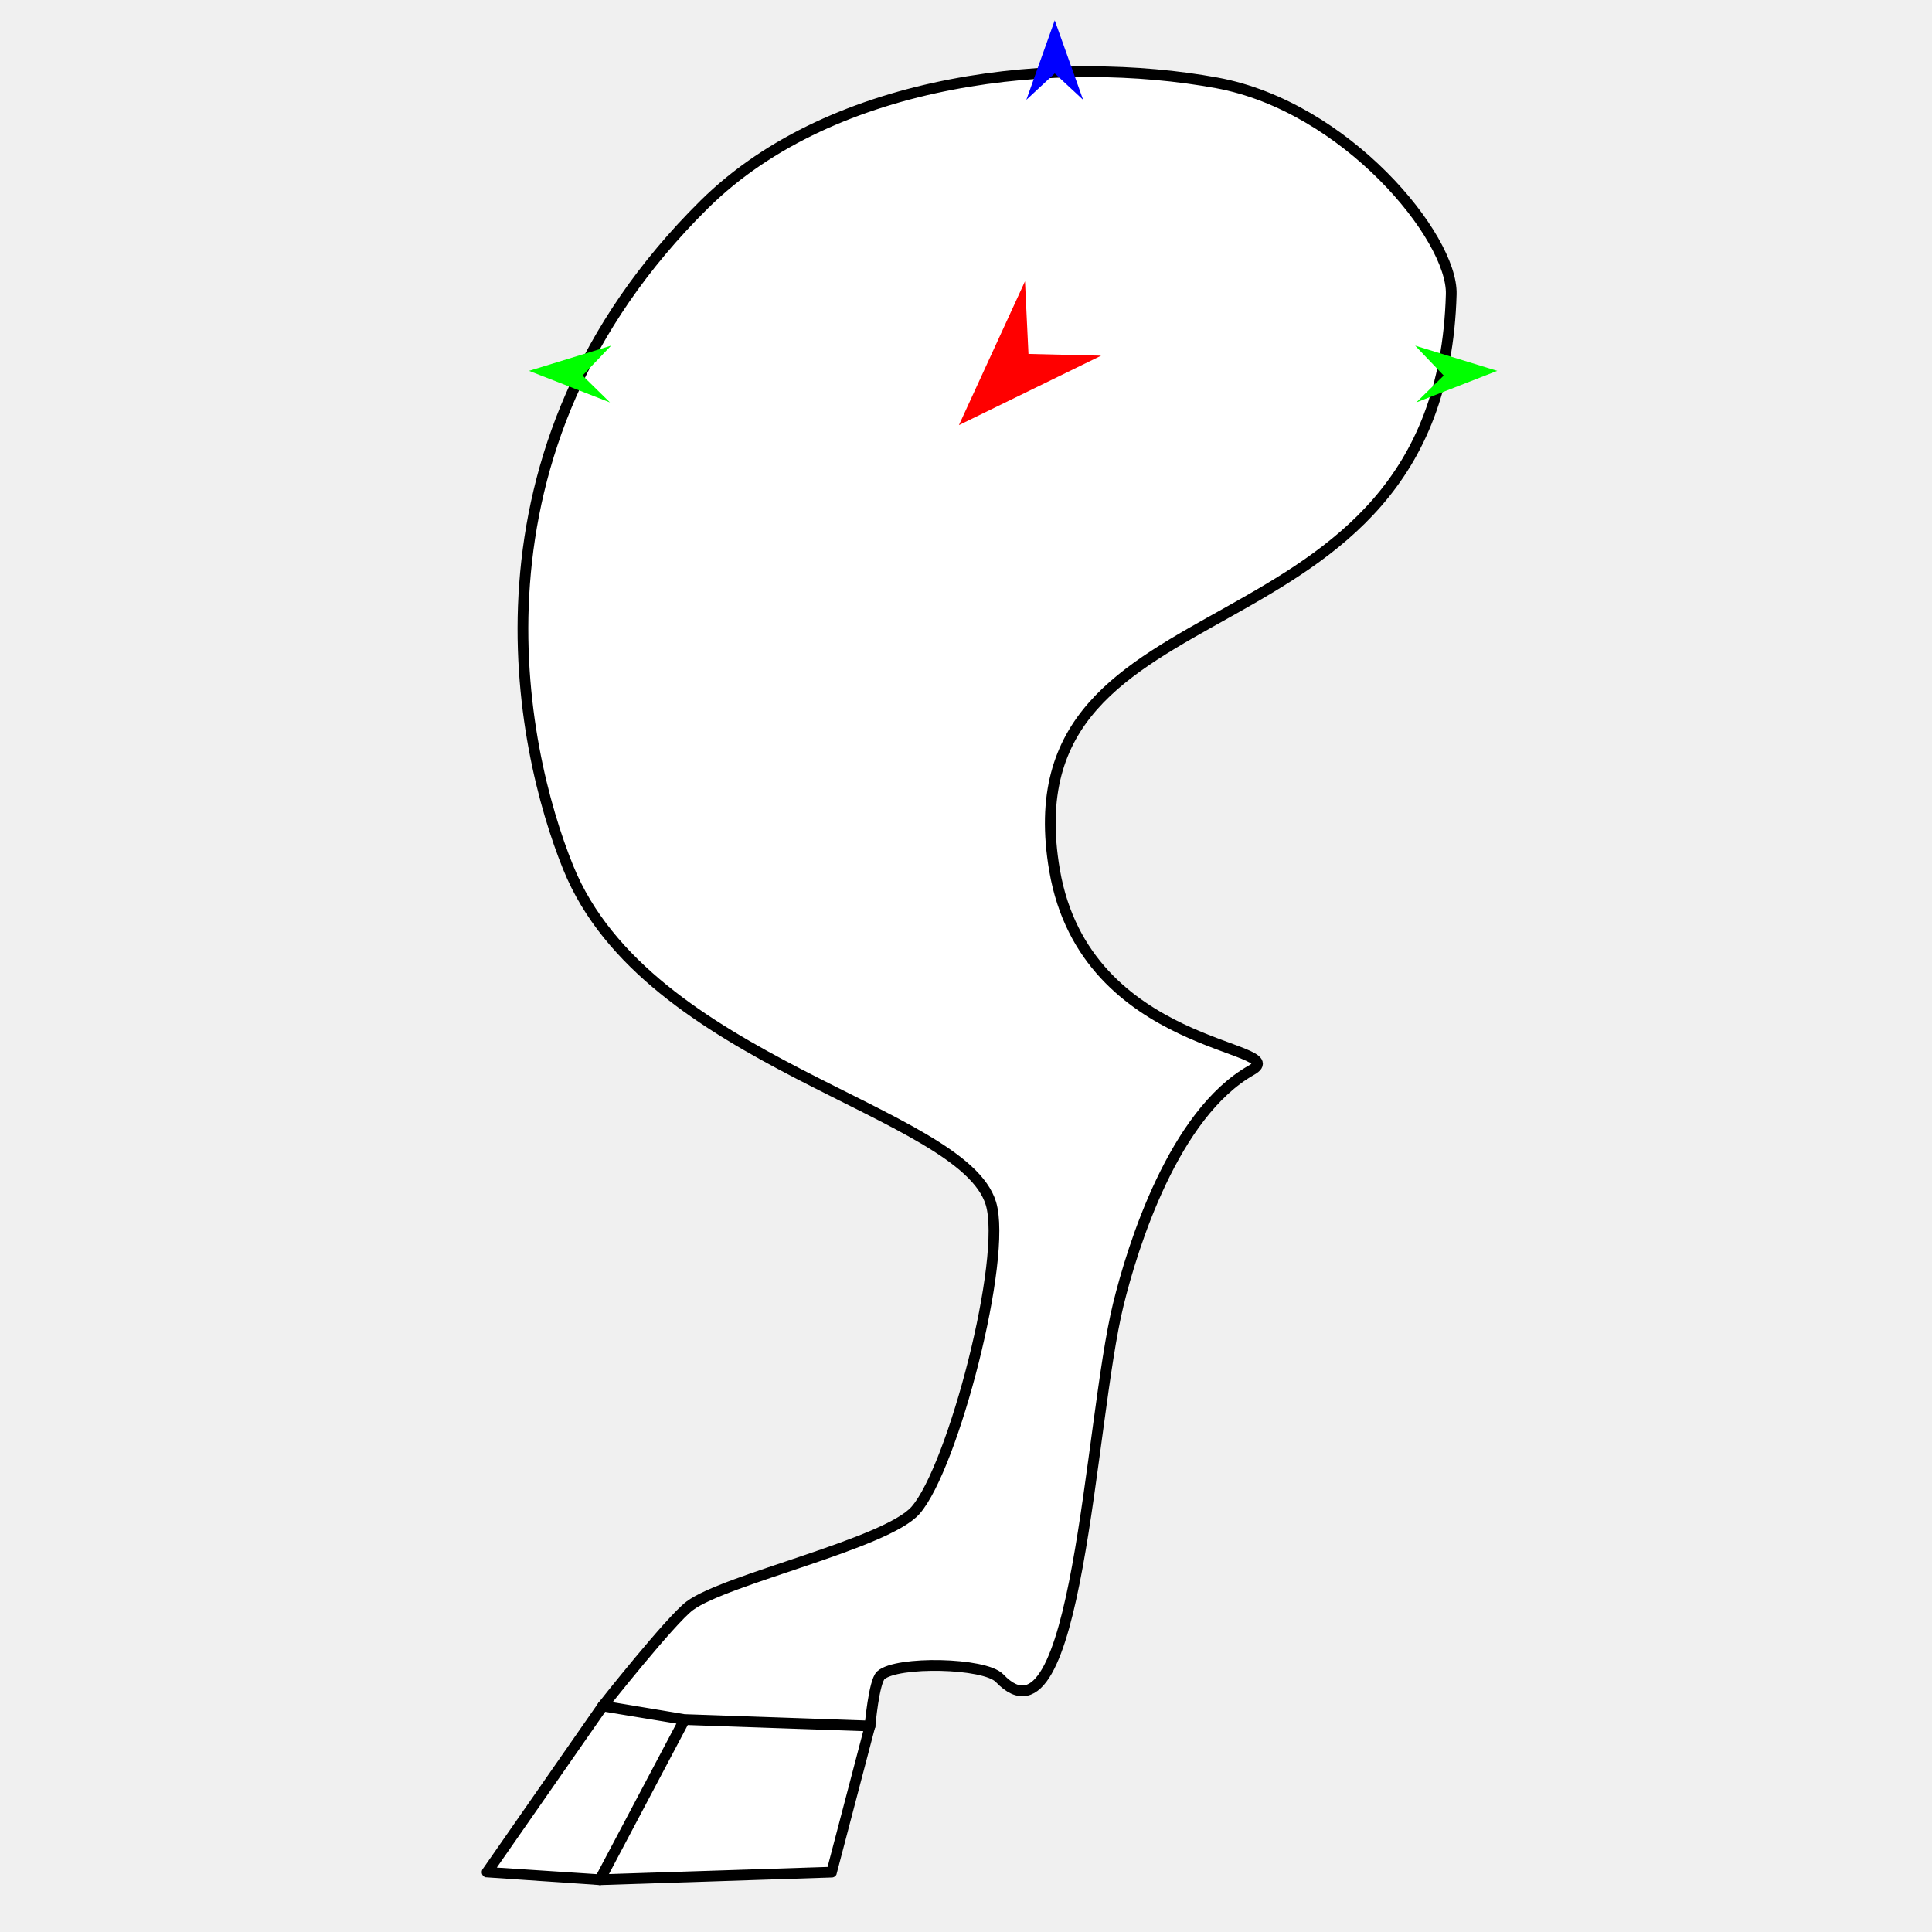
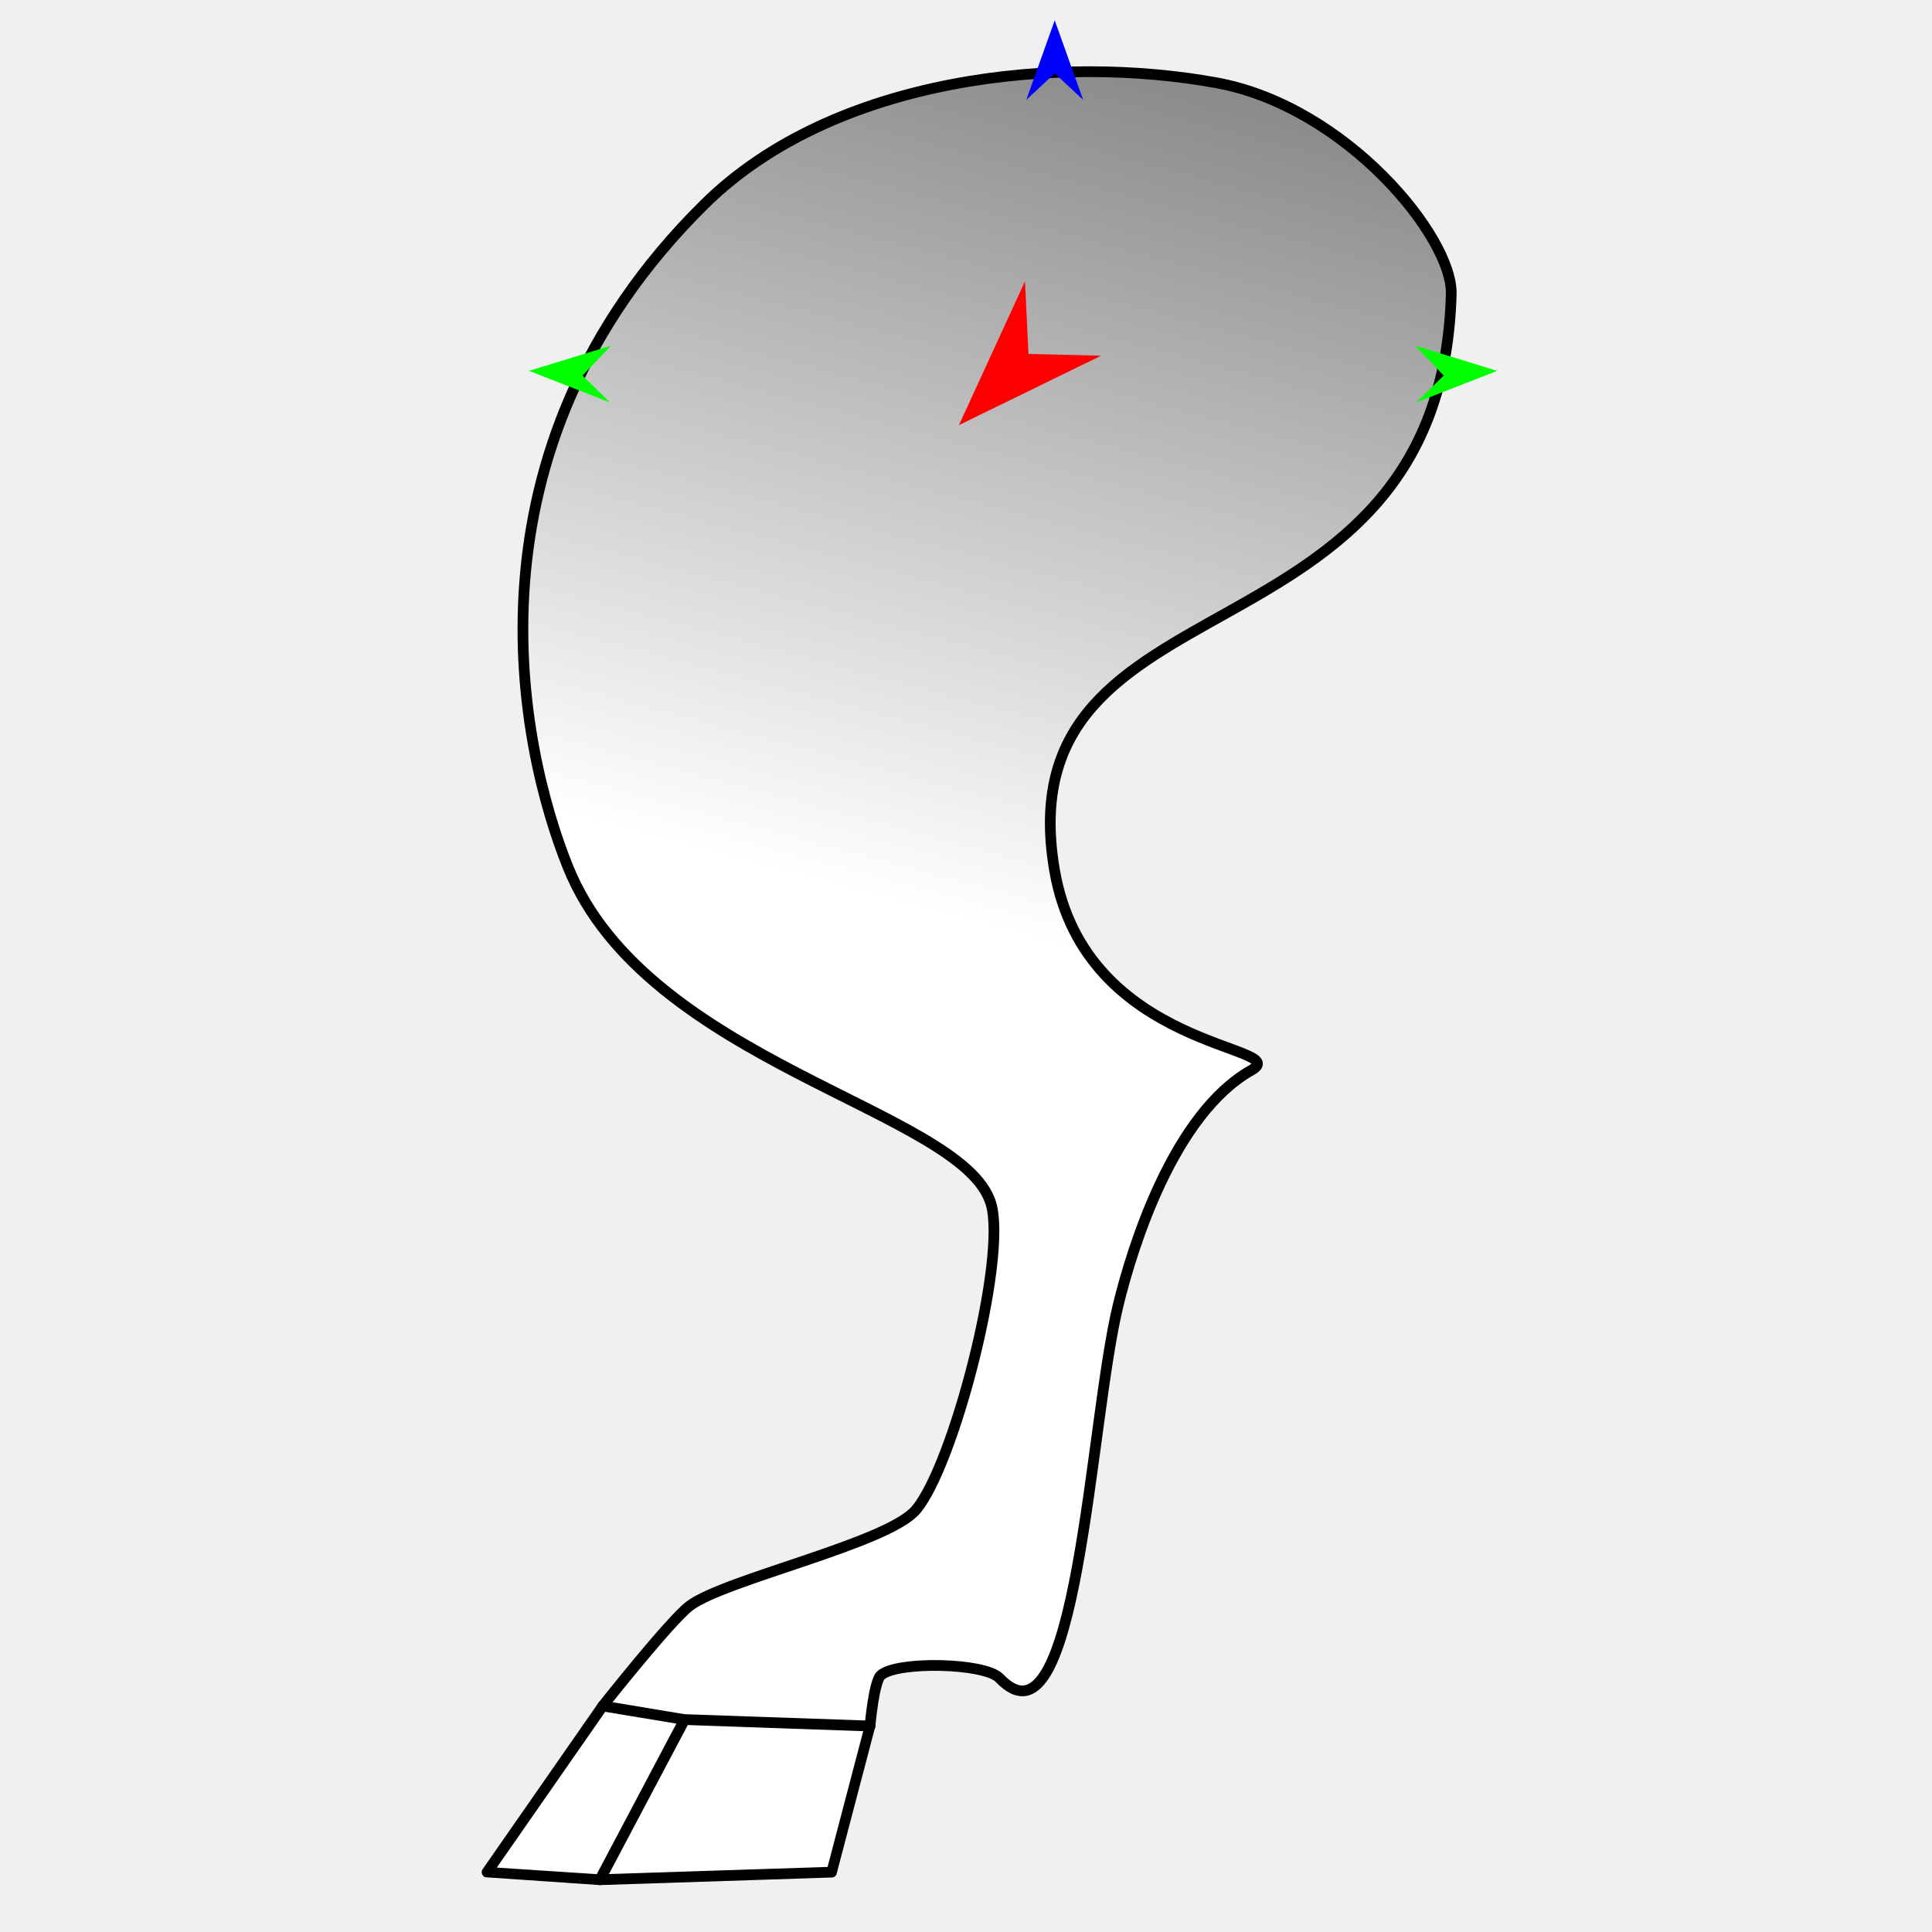
<svg xmlns="http://www.w3.org/2000/svg" version="1.1" id="Frame_0" width="720px" height="720px">
  <g id="leg_hoof">
    <g id="leg_hoof">
-       <path fill="#ffffff" fill-rule="evenodd" stroke="#000000" stroke-width="4" stroke-linecap="round" stroke-linejoin="round" d="M 262.448 76.190 C 169.494 168.080 193.768 278.851 211.734 323.283 C 241.223 396.212 358.661 413.649 369.270 448.448 C 375.479 468.815 355.227 546.789 341.215 562.822 C 330.342 575.264 270.288 588.538 257.053 598.429 C 249.890 603.782 224.628 635.767 224.625 635.770 C 224.620 635.777 181.527 697.692 181.522 697.698 C 181.526 697.699 223.554 700.517 223.558 700.517 C 223.567 700.517 309.916 697.699 309.924 697.698 C 309.926 697.693 324.225 643.236 324.227 643.231 C 324.227 643.229 325.669 626.664 328.267 624.326 C 334.214 618.973 366.985 619.613 372.507 625.405 C 401.658 655.982 405.975 530.160 416.746 486.213 C 422.126 464.260 437.431 415.166 466.380 398.813 C 482.836 389.518 404.583 391.842 393.008 324.361 C 373.609 211.278 536.845 251.600 540.832 109.639 C 541.429 88.374 501.552 39.689 453.433 30.871 C 395.511 20.256 311.094 28.100 262.448 76.190 Z" />
+       <linearGradient id="4888DE4E-3CEC-45A9-B248-0F6A242AD72D_0" x1="50.32%" y1="54.28%" x2="66.22%" y2="-59.20%">
+         <stop offset="6.27%" style="stop-color:rgb(255,255,255);stop-opacity:1.00" />
+         <stop offset="100.00%" style="stop-color:rgb(0,0,0);stop-opacity:1.00" />
+       </linearGradient>
+       <path fill="url(#4888DE4E-3CEC-45A9-B248-0F6A242AD72D_0)" fill-rule="evenodd" stroke="#000000" stroke-width="4" stroke-linecap="round" stroke-linejoin="round" d="M 262.448 76.190 C 169.494 168.080 193.768 278.851 211.734 323.283 C 241.223 396.212 358.661 413.649 369.270 448.448 C 375.479 468.815 355.227 546.789 341.215 562.822 C 330.342 575.264 270.288 588.538 257.053 598.429 C 249.890 603.782 224.628 635.767 224.625 635.770 C 224.620 635.777 181.527 697.692 181.522 697.698 C 181.526 697.699 223.554 700.517 223.558 700.517 C 223.567 700.517 309.916 697.699 309.924 697.698 C 309.926 697.693 324.225 643.236 324.227 643.231 C 324.227 643.229 325.669 626.664 328.267 624.326 C 334.214 618.973 366.985 619.613 372.507 625.405 C 401.658 655.982 405.975 530.160 416.746 486.213 C 422.126 464.260 437.431 415.166 466.380 398.813 C 482.836 389.518 404.583 391.842 393.008 324.361 C 373.609 211.278 536.845 251.600 540.832 109.639 C 541.429 88.374 501.552 39.689 453.433 30.871 C 395.511 20.256 311.094 28.100 262.448 76.190 Z" />
      <path fill="none" stroke="#000000" stroke-width="4" stroke-linecap="round" stroke-linejoin="round" d="M 255.128 640.832 C 244.605 660.727 234.081 680.622 223.558 700.517 M 224.625 635.770 C 234.792 637.458 255.125 640.831 255.128 640.832 C 255.135 640.832 301.194 642.431 324.227 643.231 " />
    </g>
    <g id="specs">
      <path fill="#0000ff" fill-rule="evenodd" stroke="none" d="M 393.066 7.569 C 393.067 7.572 403.644 37.188 403.645 37.191 C 403.644 37.190 393.067 27.349 393.066 27.348 C 393.065 27.349 382.488 37.190 382.487 37.191 C 382.488 37.188 393.065 7.572 393.066 7.569 Z" />
      <path fill="#00ff00" fill-rule="evenodd" stroke="none" d="M 557.987 138.205 C 557.984 138.206 527.825 149.968 527.822 149.969 C 527.823 149.968 538.035 139.957 538.036 139.956 C 538.035 139.955 527.395 128.816 527.394 128.815 C 527.397 128.816 557.984 138.204 557.987 138.205 Z" />
      <path fill="#ff0000" fill-rule="evenodd" stroke="none" d="M 357.369 158.426 C 357.372 158.420 381.982 104.841 381.984 104.835 C 381.984 104.838 383.280 131.894 383.280 131.897 C 383.283 131.897 410.361 132.553 410.363 132.553 C 410.358 132.556 357.375 158.423 357.369 158.426 Z" />
-       <path fill="#00ff00" fill-rule="evenodd" stroke="none" d="M 197.144 138.205 C 197.147 138.206 227.306 149.968 227.309 149.969 C 227.308 149.968 217.096 139.957 217.095 139.956 C 217.096 139.955 227.736 128.816 227.737 128.815 C 227.734 128.816 197.147 138.204 197.144 138.205 Z" />
+       <path fill="#00ff00" fill-rule="evenodd" stroke="none" d="M 197.144 138.205 C 197.147 138.206 227.305 149.968 227.308 149.969 C 227.307 149.968 217.096 139.957 217.095 139.956 C 217.096 139.955 227.736 128.816 227.737 128.815 C 227.734 128.816 197.147 138.204 197.144 138.205 Z" />
    </g>
  </g>
</svg>
